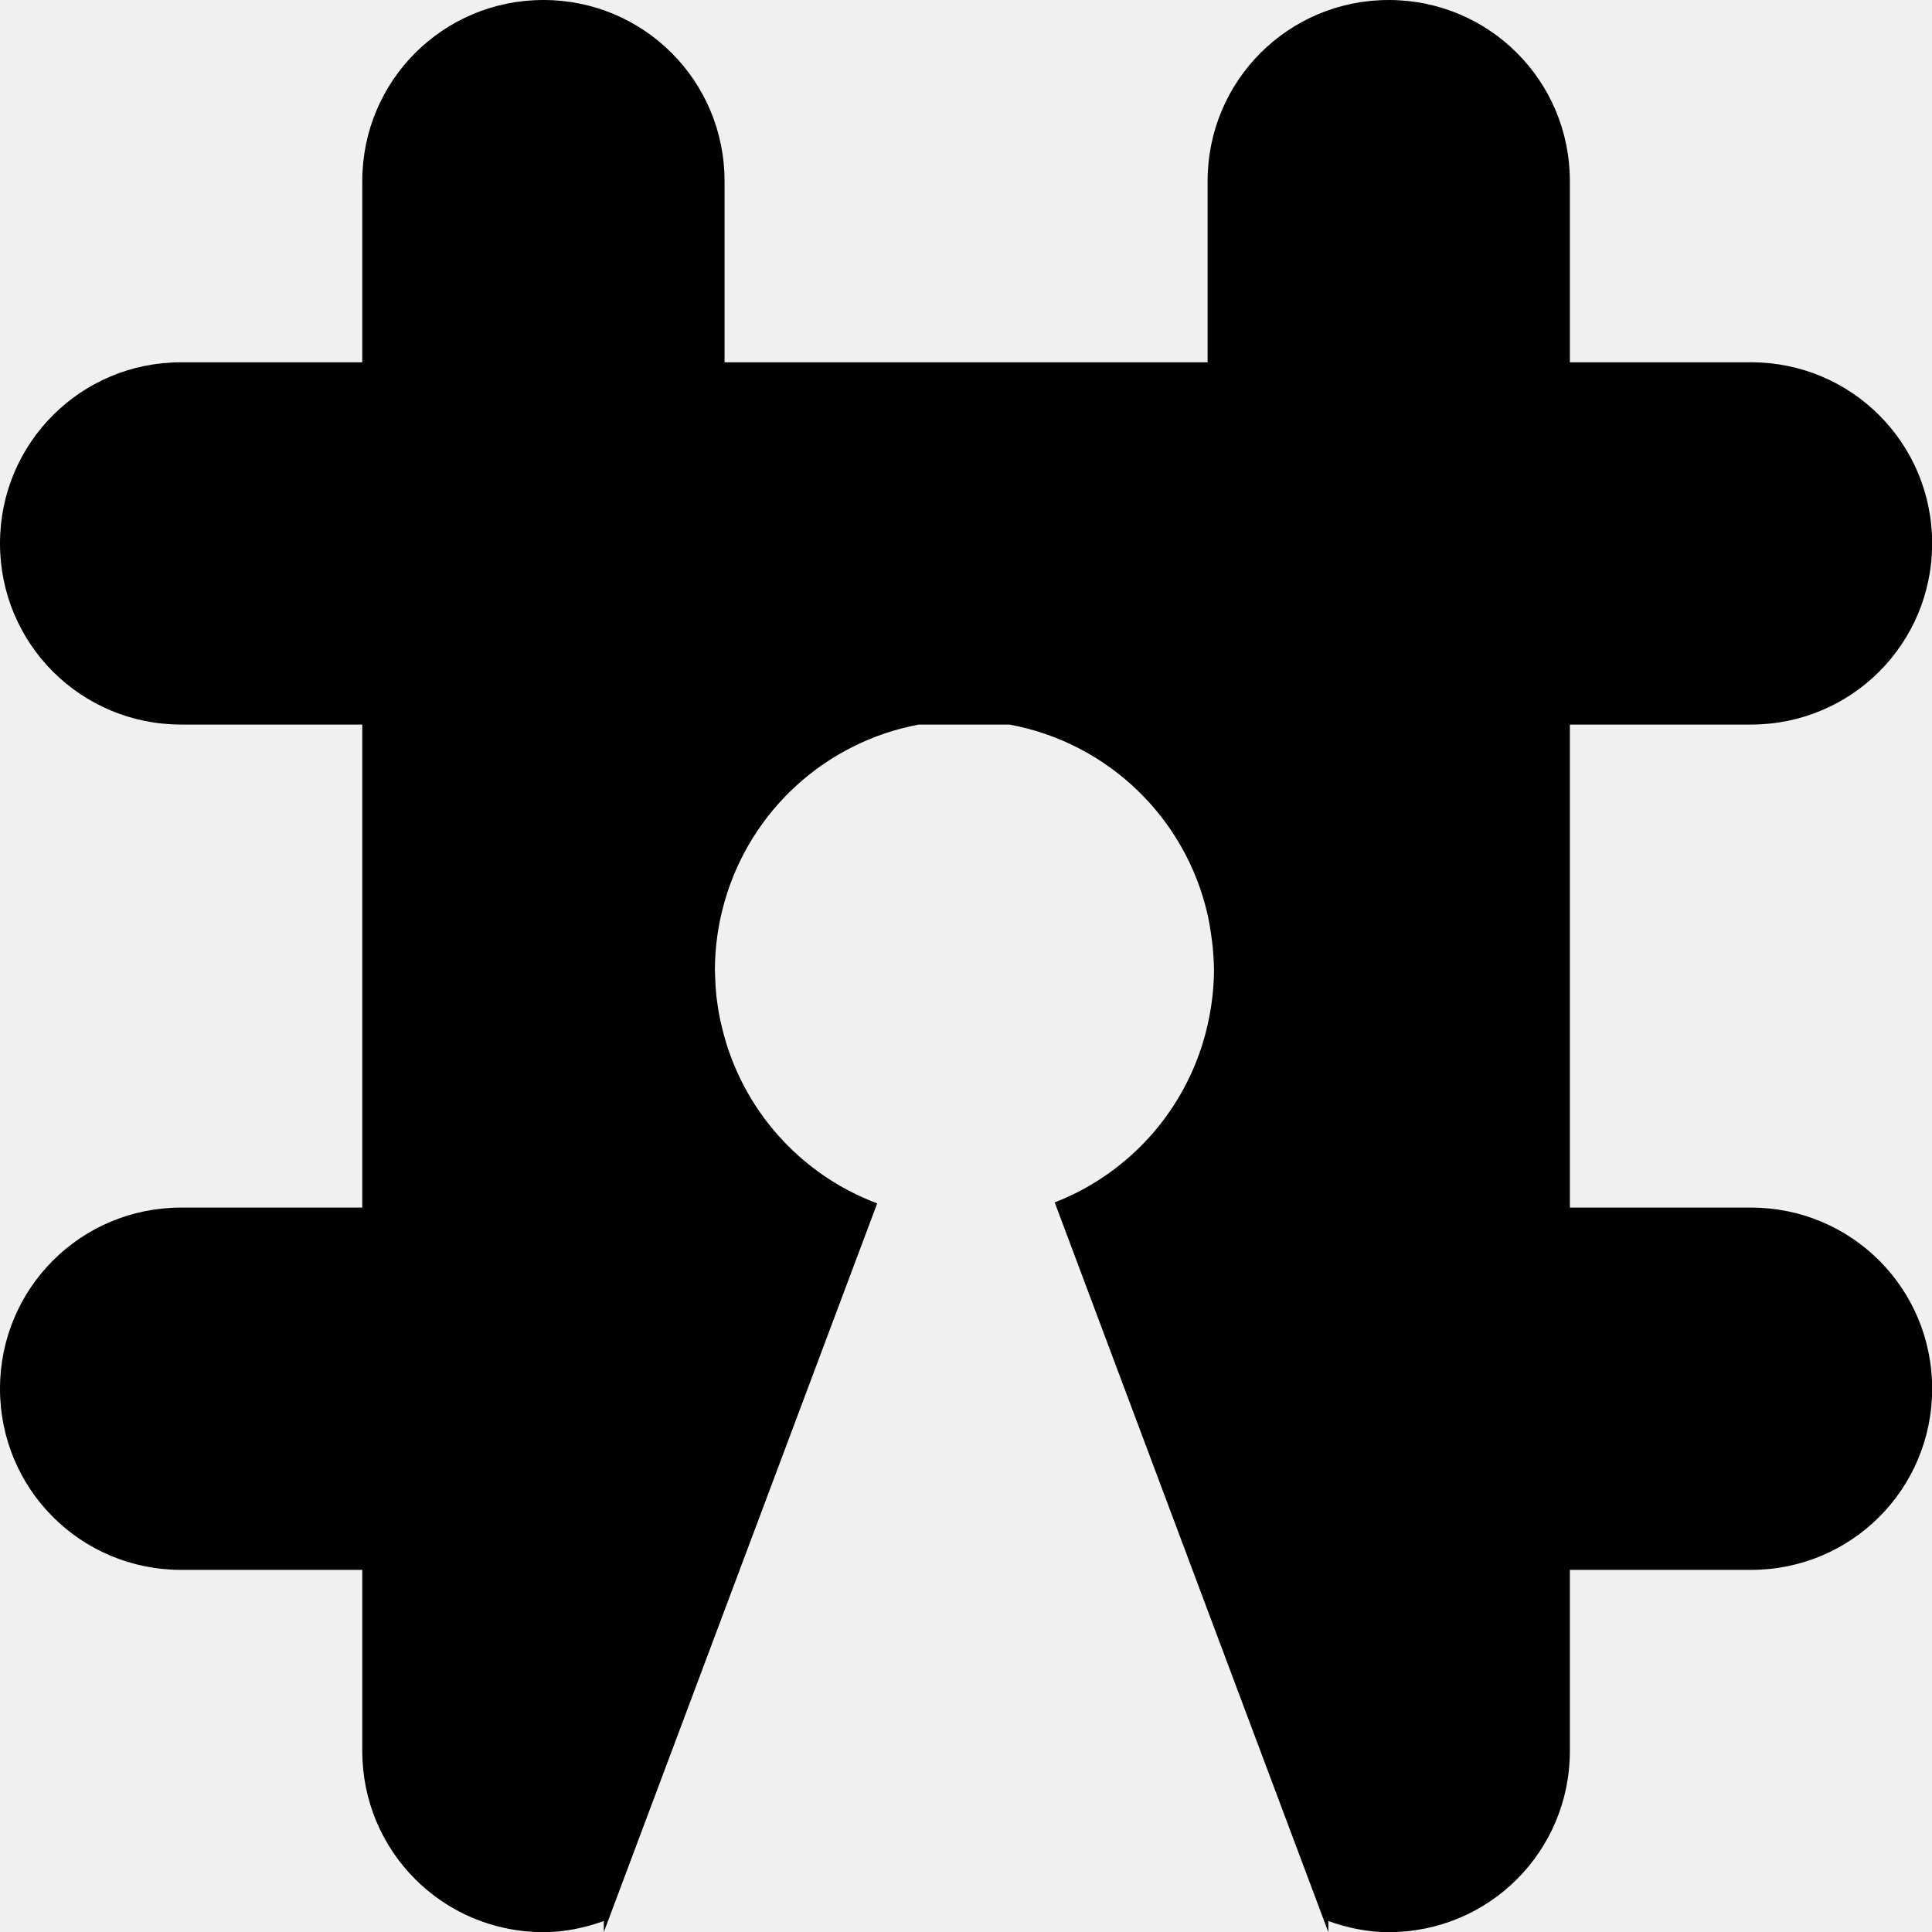
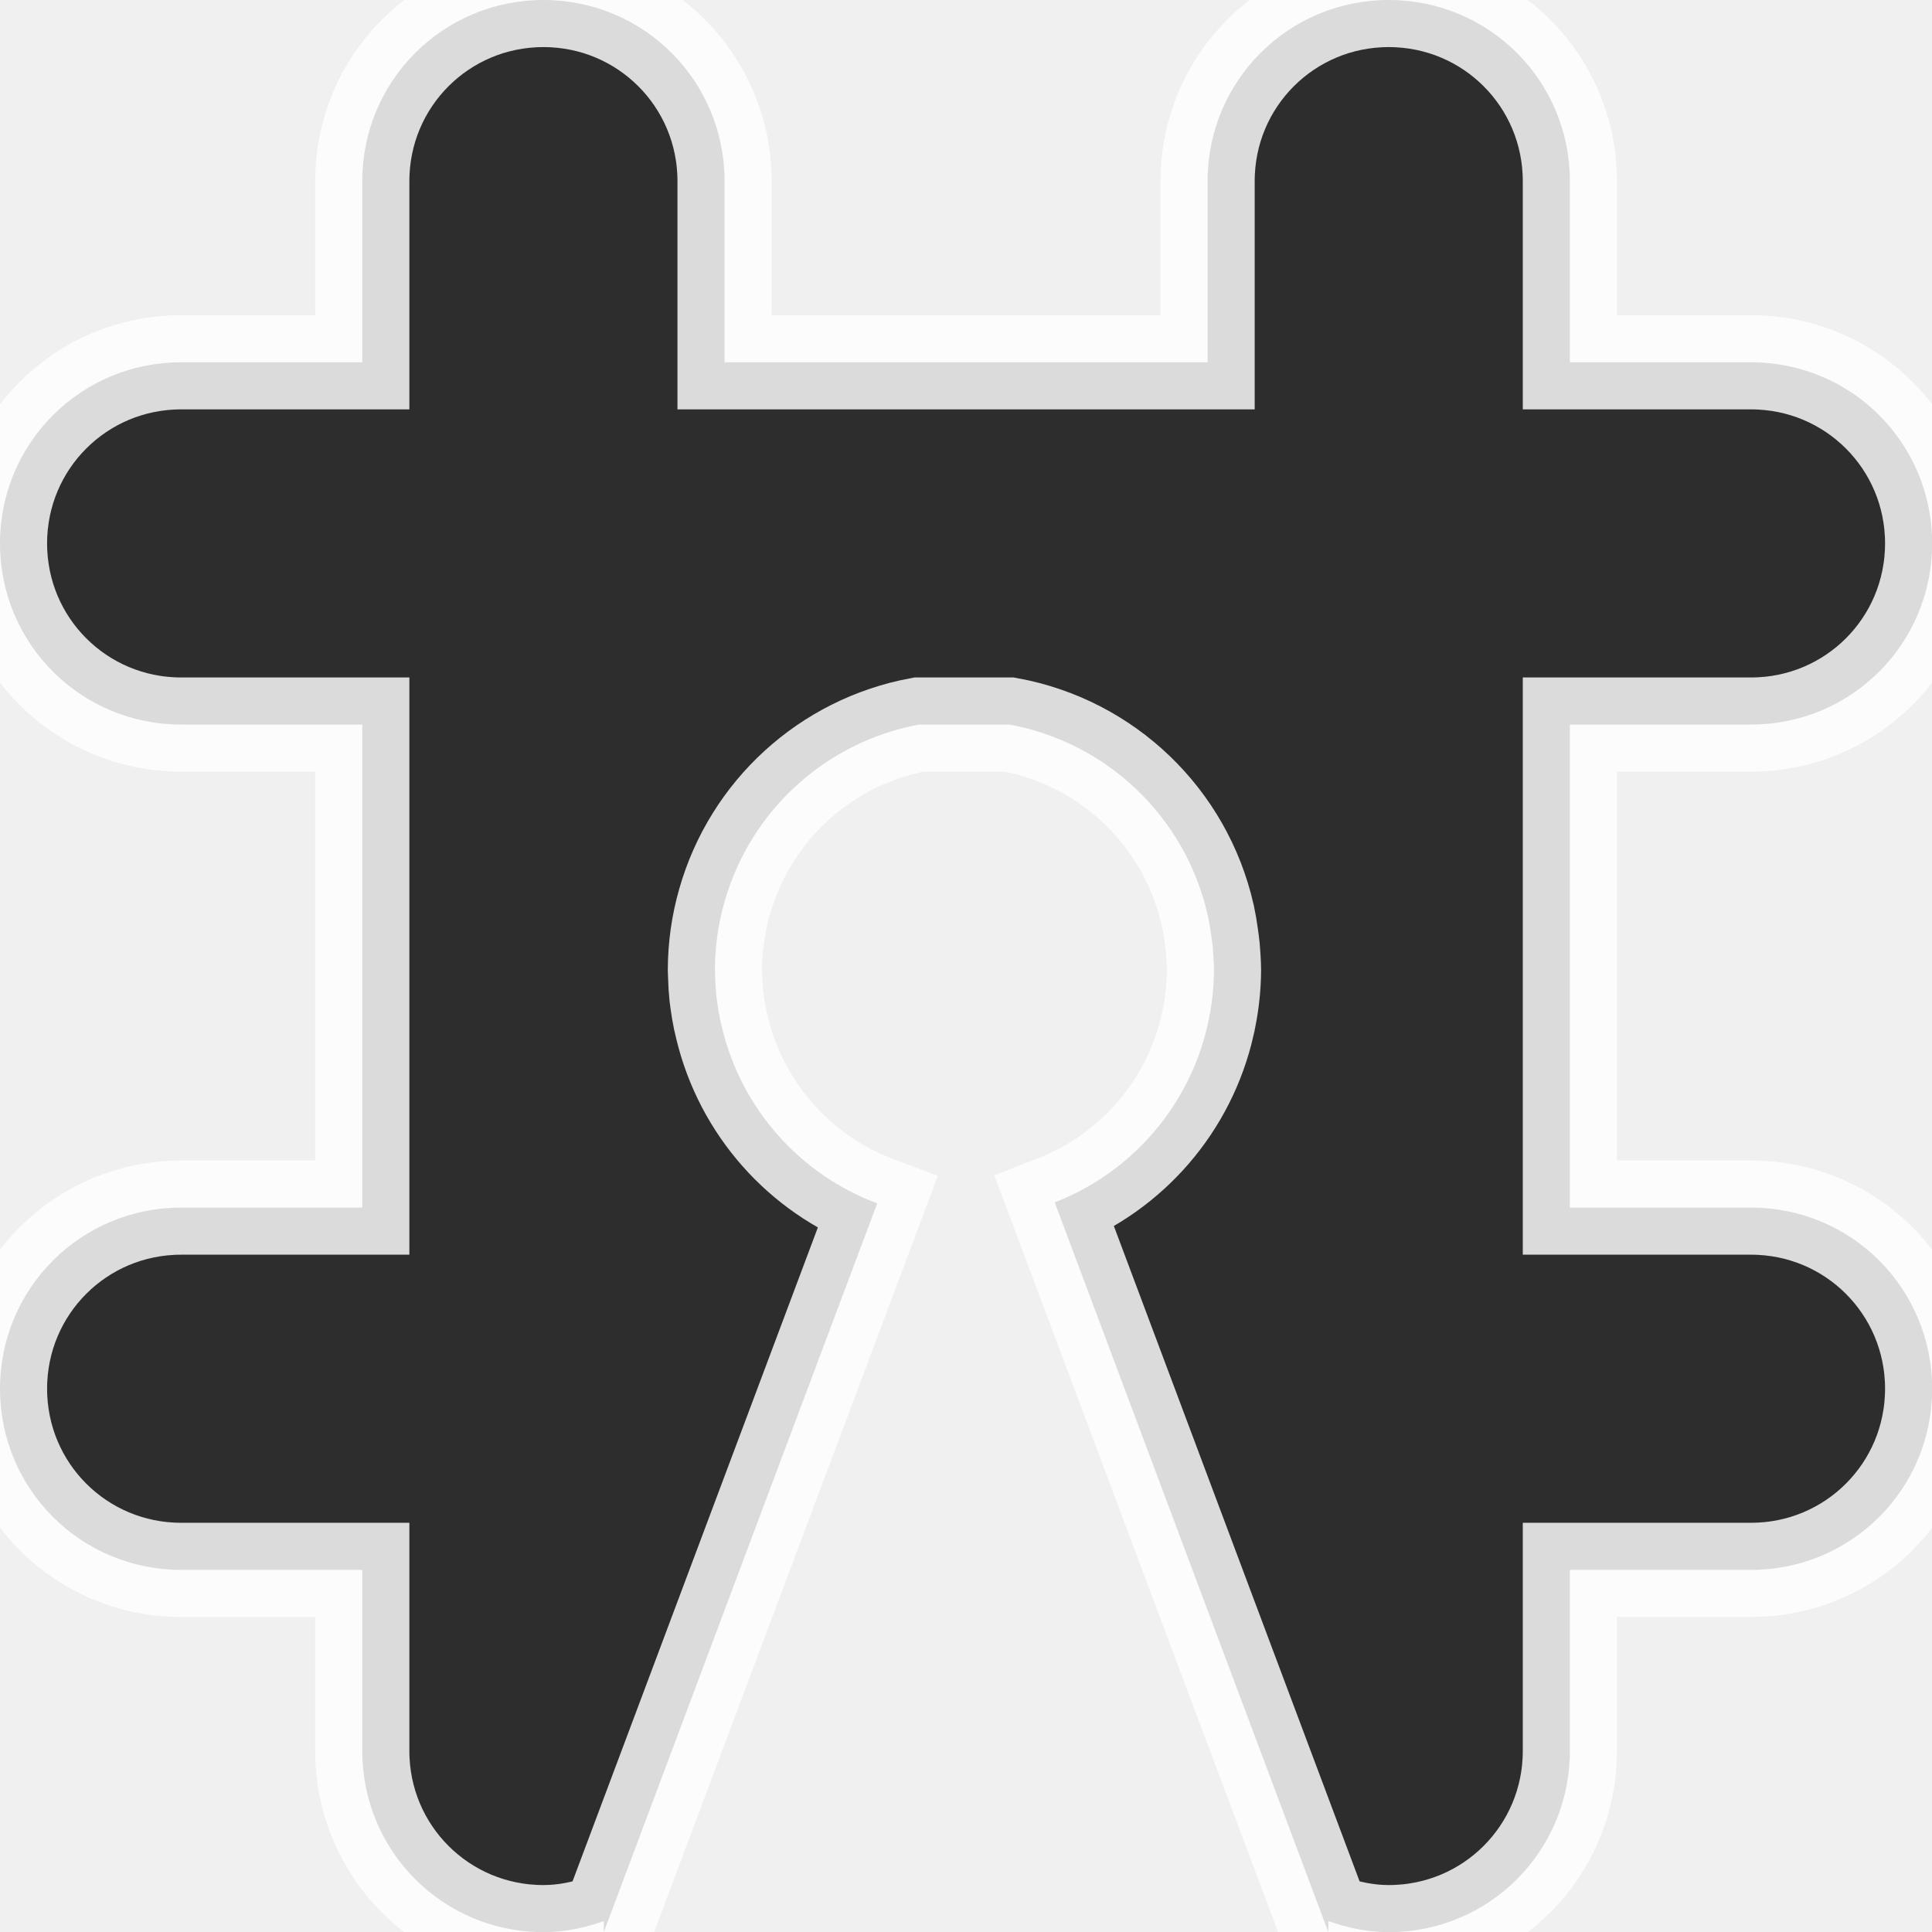
<svg xmlns="http://www.w3.org/2000/svg" id="svg8" version="1.1" viewBox="0 0 4.233 4.233" height="16" width="16">
  <defs id="defs2" />
-   <g transform="translate(0,-292.7667)" id="layer1">
-     <path transform="matrix(0.2645833,0,0,0.2645833,0,292.7667)" id="rect3713" d="M 4.5 0 C 3.669 0 3 0.669 3 1.5 L 3 3 L 1.5 3 C 0.669 3 0 3.669 0 4.5 C -1.4802974e-16 5.331 0.669 6 1.5 6 L 3 6 L 3 10 L 1.5 10 C 0.669 10 -1.4802974e-16 10.669 0 11.5 C -1.4802974e-16 12.331 0.669 13 1.5 13 L 3 13 L 3 14.5 C 3 15.331 3.669 16 4.5 16 C 4.677 16 4.843 15.964 5 15.908 L 5 16 L 5.039 15.896 L 6 13.334 L 7.264 9.965 A 2.067 2.067 0 0 1 5.979 8.51 A 2.067 2.067 0 0 1 5.963 8.441 A 2.067 2.067 0 0 1 5.939 8.299 A 2.067 2.067 0 0 1 5.932 8.246 A 2.067 2.067 0 0 1 5.922 8.086 A 2.067 2.067 0 0 1 5.92 8.031 A 2.067 2.067 0 0 1 6 7.467 A 2.067 2.067 0 0 1 7.609 6 L 8.359 6 A 2.067 2.067 0 0 1 10 7.574 A 2.067 2.067 0 0 1 10.002 7.582 A 2.067 2.067 0 0 1 10.029 7.738 A 2.067 2.067 0 0 1 10.043 7.848 A 2.067 2.067 0 0 1 10.049 7.93 A 2.067 2.067 0 0 1 10.053 8.031 A 2.067 2.067 0 0 1 10 8.486 A 2.067 2.067 0 0 1 10 8.488 A 2.067 2.067 0 0 1 8.734 9.957 L 10 13.334 L 10.961 15.896 L 11 16 L 11 15.908 C 11.157 15.964 11.323 16 11.5 16 C 12.331 16 13 15.331 13 14.5 L 13 13 L 14.5 13 C 15.331 13 16 12.331 16 11.5 C 16 10.669 15.331 10 14.5 10 L 13 10 L 13 6 L 14.5 6 C 15.331 6 16 5.331 16 4.5 C 16 3.669 15.331 3 14.5 3 L 13 3 L 13 1.5 C 13 0.669 12.331 -1.4802974e-16 11.5 0 C 10.669 0 10 0.669 10 1.5 L 10 3 L 6 3 L 6 1.5 C 6 0.669 5.331 -1.4802974e-16 4.5 0 z " style="fill:#000000;fill-opacity:1;stroke:none;stroke-width:0.122;stroke-miterlimit:4;stroke-dasharray:none;stroke-opacity:1" />
+   <g transform="translate(0,-292.7667)" id="layer1" style="stroke:#ffffff;stroke-opacity:0.826;fill:#000000;fill-opacity:0.811;stroke-width:0.206;stroke-miterlimit:4;stroke-dasharray:none">
+     <path transform="matrix(0.2645833,0,0,0.2645833,0,292.7667)" id="rect3713" d="M 4.5 0 C 3.669 0 3 0.669 3 1.5 L 3 3 L 1.5 3 C 0.669 3 0 3.669 0 4.5 C -1.4802974e-16 5.331 0.669 6 1.5 6 L 3 6 L 3 10 L 1.5 10 C 0.669 10 -1.4802974e-16 10.669 0 11.5 C -1.4802974e-16 12.331 0.669 13 1.5 13 L 3 13 L 3 14.5 C 3 15.331 3.669 16 4.5 16 C 4.677 16 4.843 15.964 5 15.908 L 5 16 L 5.039 15.896 L 6 13.334 L 7.264 9.965 A 2.067 2.067 0 0 1 5.979 8.51 A 2.067 2.067 0 0 1 5.963 8.441 A 2.067 2.067 0 0 1 5.939 8.299 A 2.067 2.067 0 0 1 5.932 8.246 A 2.067 2.067 0 0 1 5.922 8.086 A 2.067 2.067 0 0 1 5.92 8.031 A 2.067 2.067 0 0 1 6 7.467 A 2.067 2.067 0 0 1 7.609 6 L 8.359 6 A 2.067 2.067 0 0 1 10 7.574 A 2.067 2.067 0 0 1 10.002 7.582 A 2.067 2.067 0 0 1 10.029 7.738 A 2.067 2.067 0 0 1 10.043 7.848 A 2.067 2.067 0 0 1 10.049 7.93 A 2.067 2.067 0 0 1 10.053 8.031 A 2.067 2.067 0 0 1 10 8.486 A 2.067 2.067 0 0 1 10 8.488 A 2.067 2.067 0 0 1 8.734 9.957 L 10 13.334 L 10.961 15.896 L 11 16 L 11 15.908 C 11.157 15.964 11.323 16 11.5 16 C 12.331 16 13 15.331 13 14.5 L 13 13 L 14.5 13 C 15.331 13 16 12.331 16 11.5 C 16 10.669 15.331 10 14.5 10 L 13 10 L 13 6 L 14.5 6 C 15.331 6 16 5.331 16 4.5 C 16 3.669 15.331 3 14.5 3 L 13 3 L 13 1.5 C 13 0.669 12.331 -1.4802974e-16 11.5 0 C 10.669 0 10 0.669 10 1.5 L 10 3 L 6 3 L 6 1.5 C 6 0.669 5.331 -1.4802974e-16 4.5 0 z " style="fill:#000000;fill-opacity:0.811;stroke:#ffffff;stroke-width:0.78;stroke-miterlimit:4;stroke-dasharray:none;stroke-opacity:0.826" />
  </g>
</svg>
